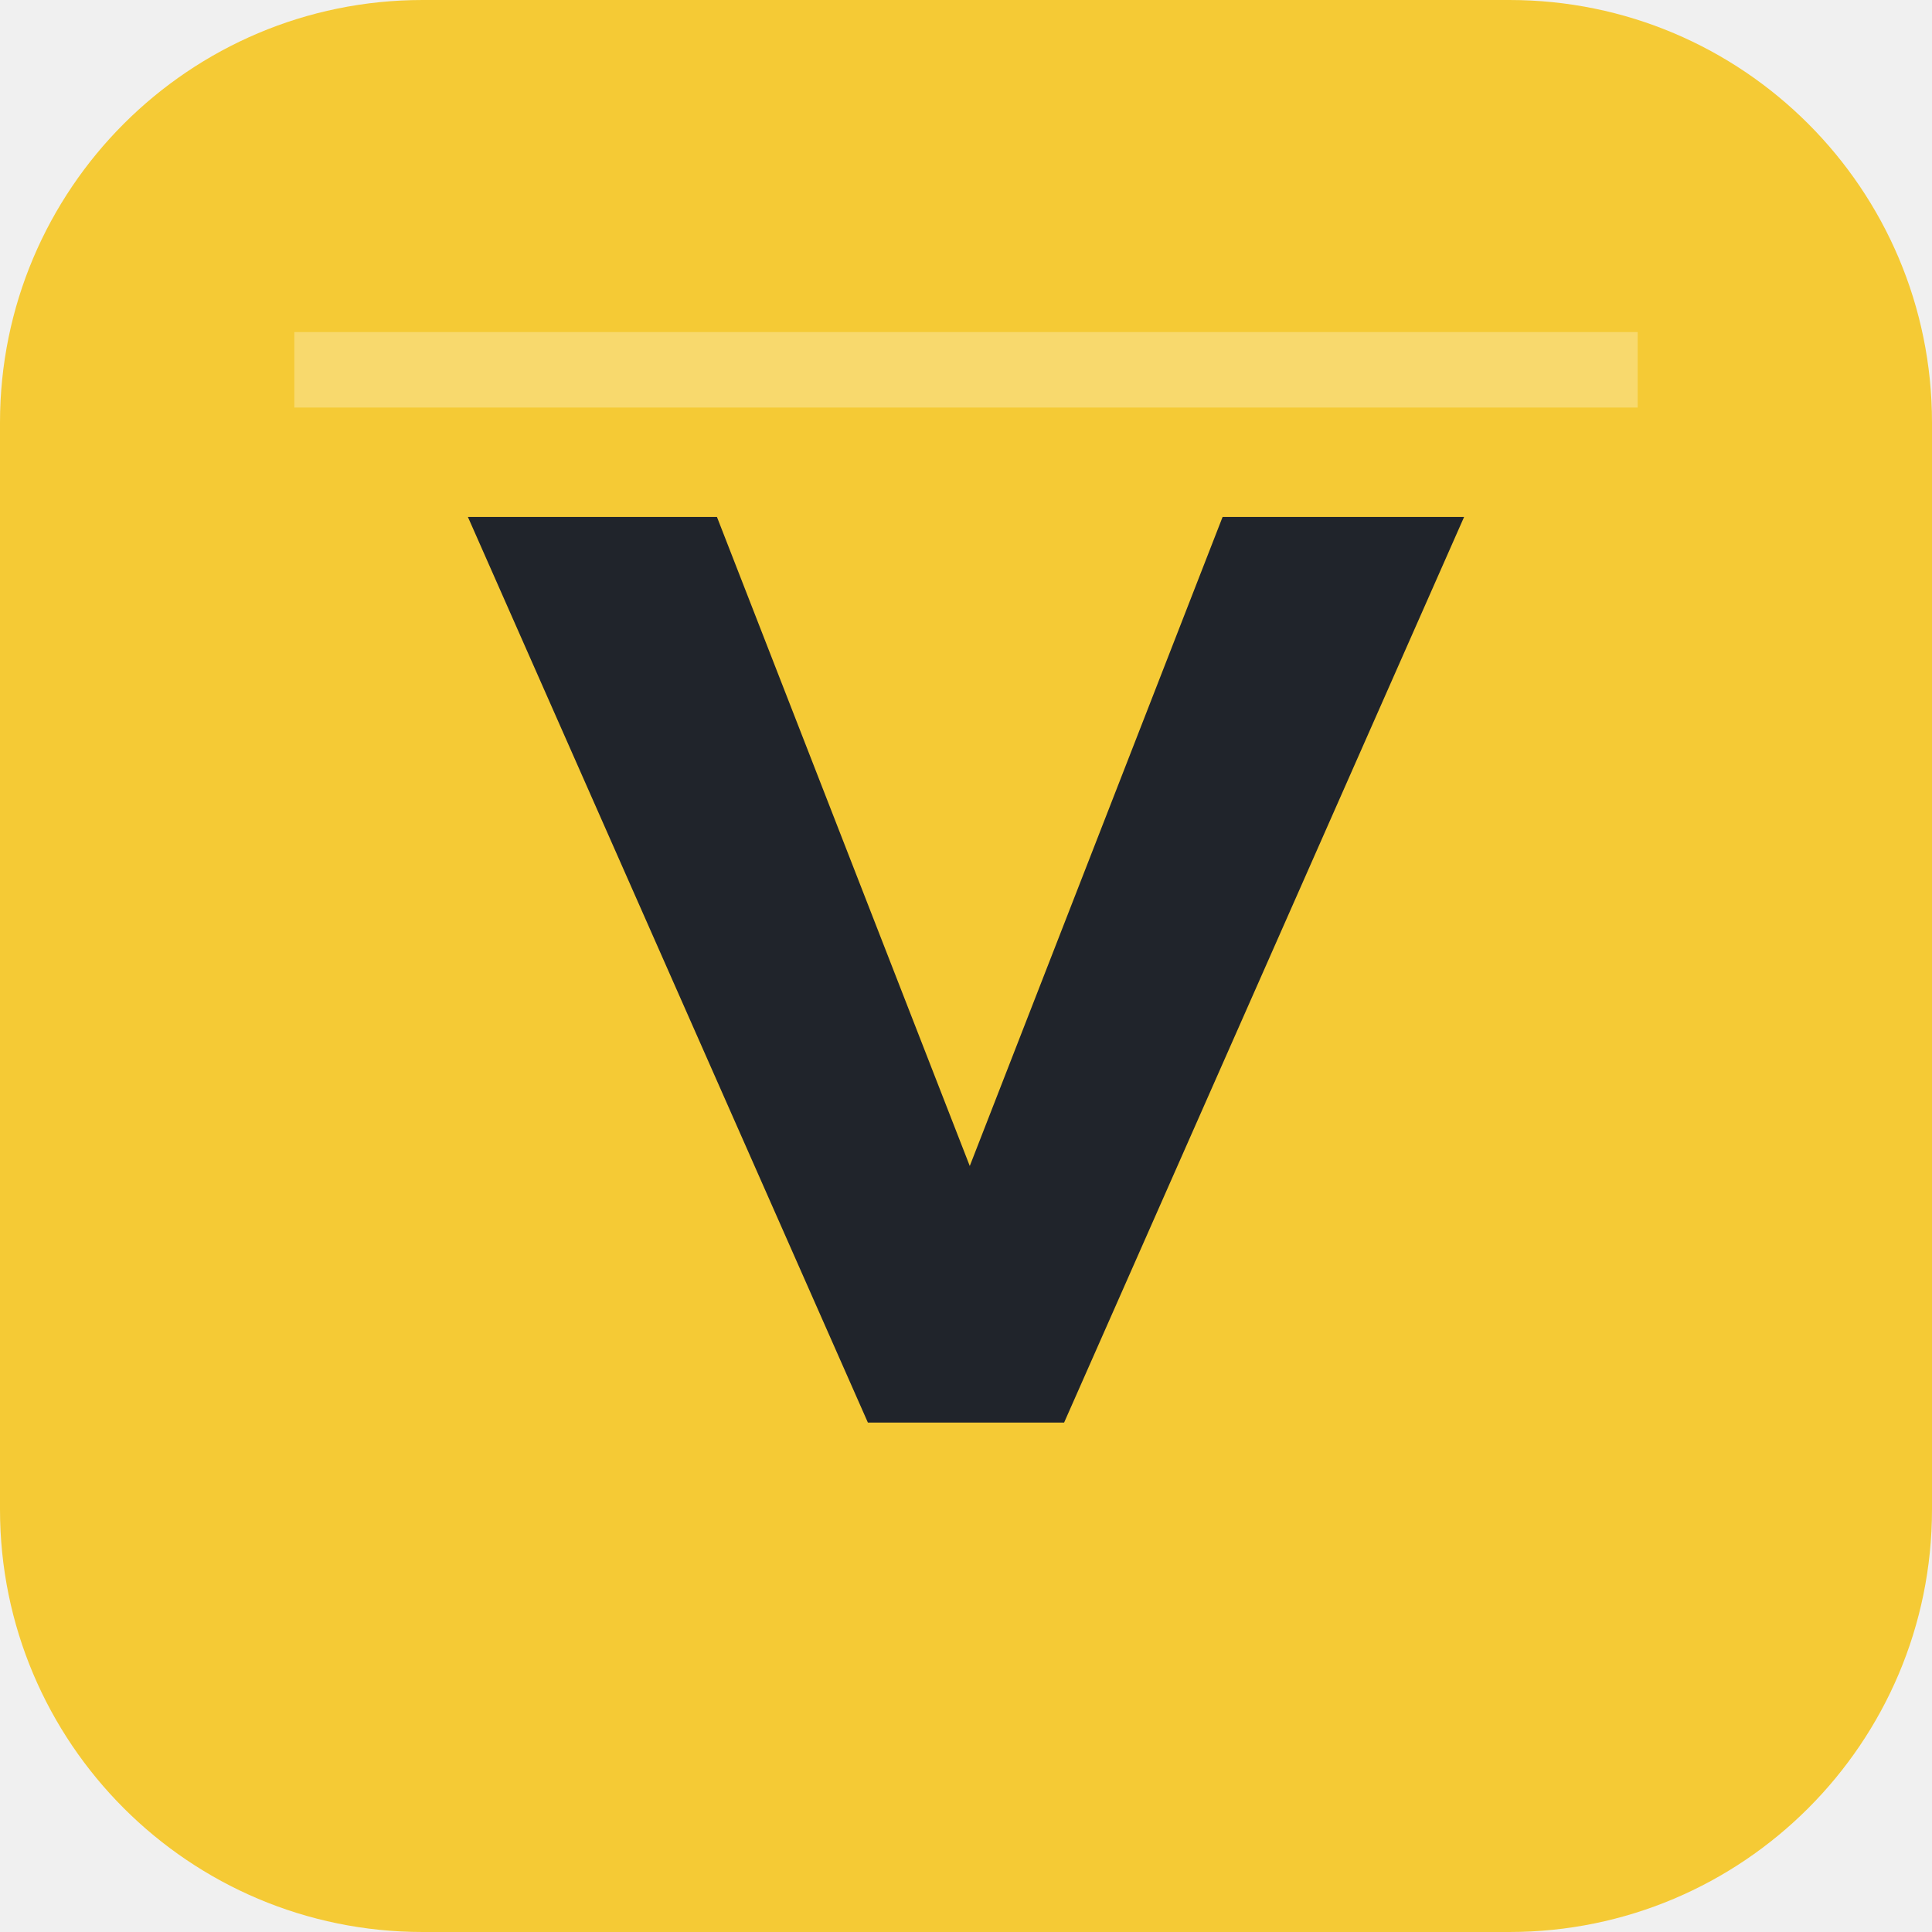
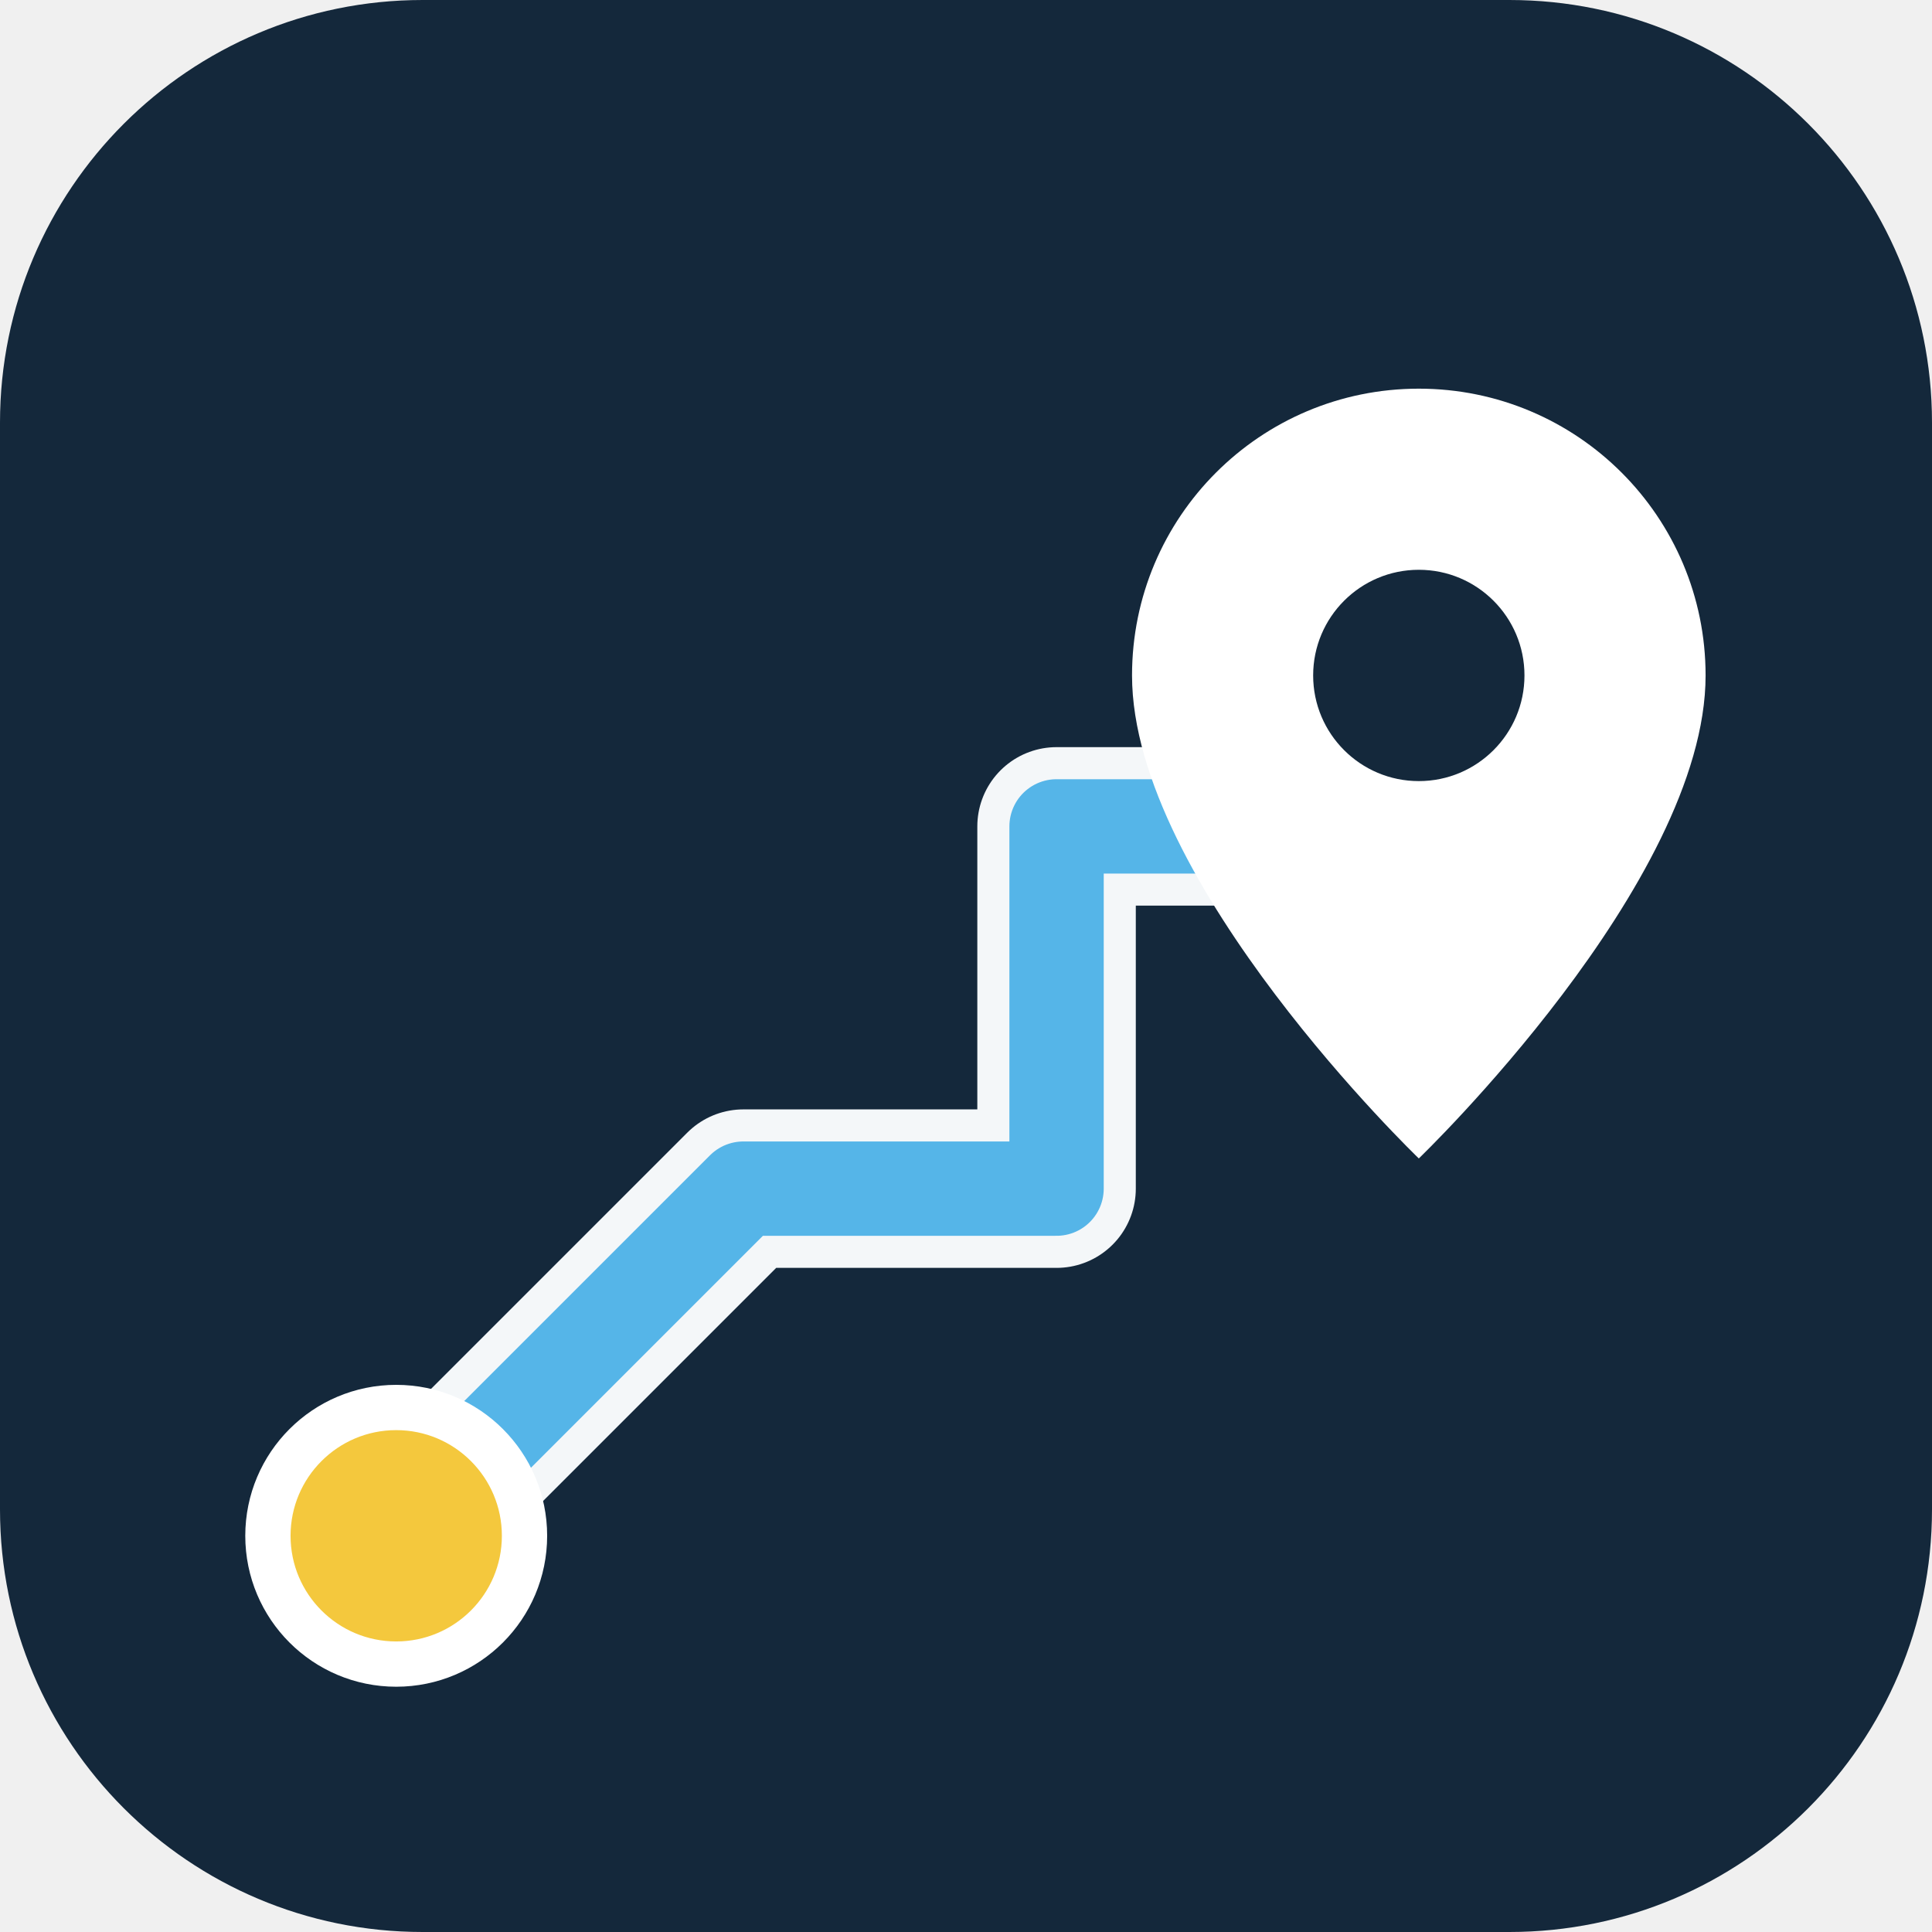
<svg xmlns="http://www.w3.org/2000/svg" viewBox="0 0 512 512">
-   <rect width="512" height="512" rx="112" fill="#f5ca35" />
-   <path d="M124 137h66l67 172 67-172h64L282 377h-52z" fill="#20242b" />
-   <path d="M78 88h356v20H78z" fill="#fff" opacity=".28" />
+   <rect width="512" height="512" rx="112" fill="#14283b" />
+   <path d="M107 405 197 315h83v-96h96" fill="none" stroke="#f4f7f9" stroke-linecap="round" stroke-linejoin="round" stroke-width="42" />
+   <path d="M107 405 197 315h83v-96h96" fill="none" stroke="#55b5e8" stroke-linecap="round" stroke-linejoin="round" stroke-width="25" />
+   <circle cx="105" cy="407" r="34" fill="#f4c83d" stroke="#fff" stroke-width="12" />
+   <path d="M376 103c-42 0-76 34-76 76 0 55 76 128 76 128s76-73 76-128c0-42-34-76-76-76Z" fill="#fff" />
+   <circle cx="376" cy="179" r="28" fill="#14283b" />
</svg>
